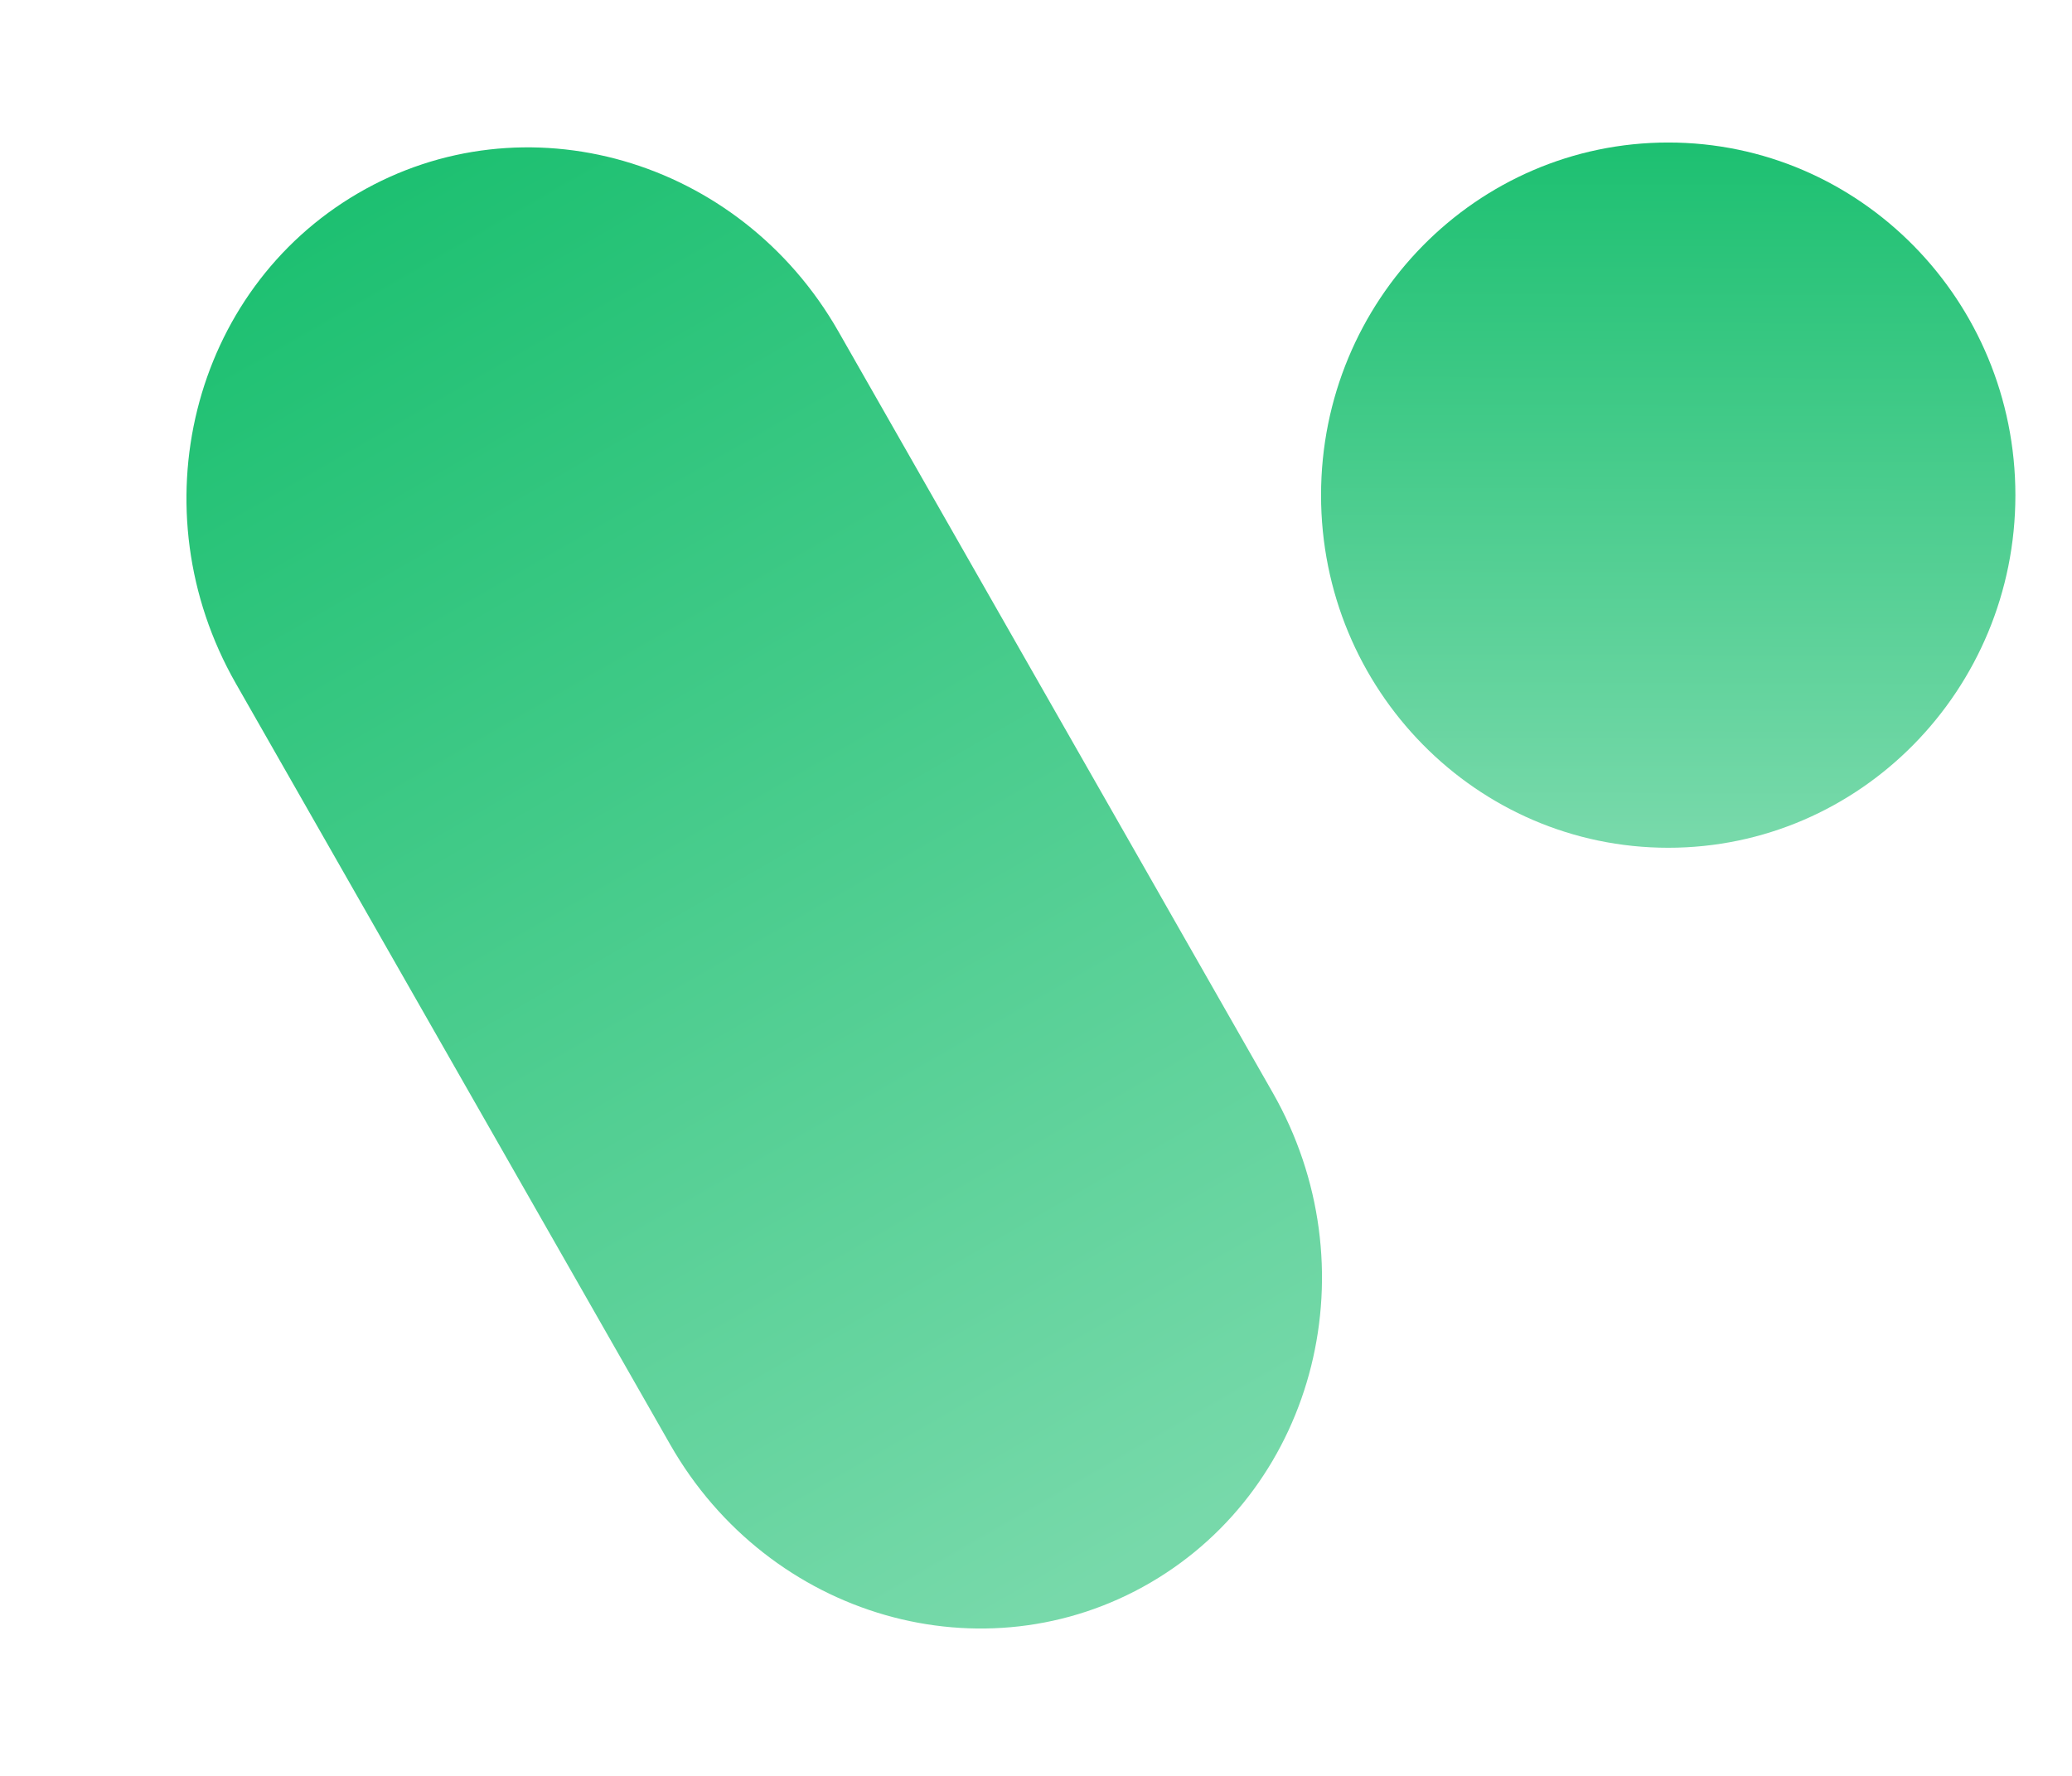
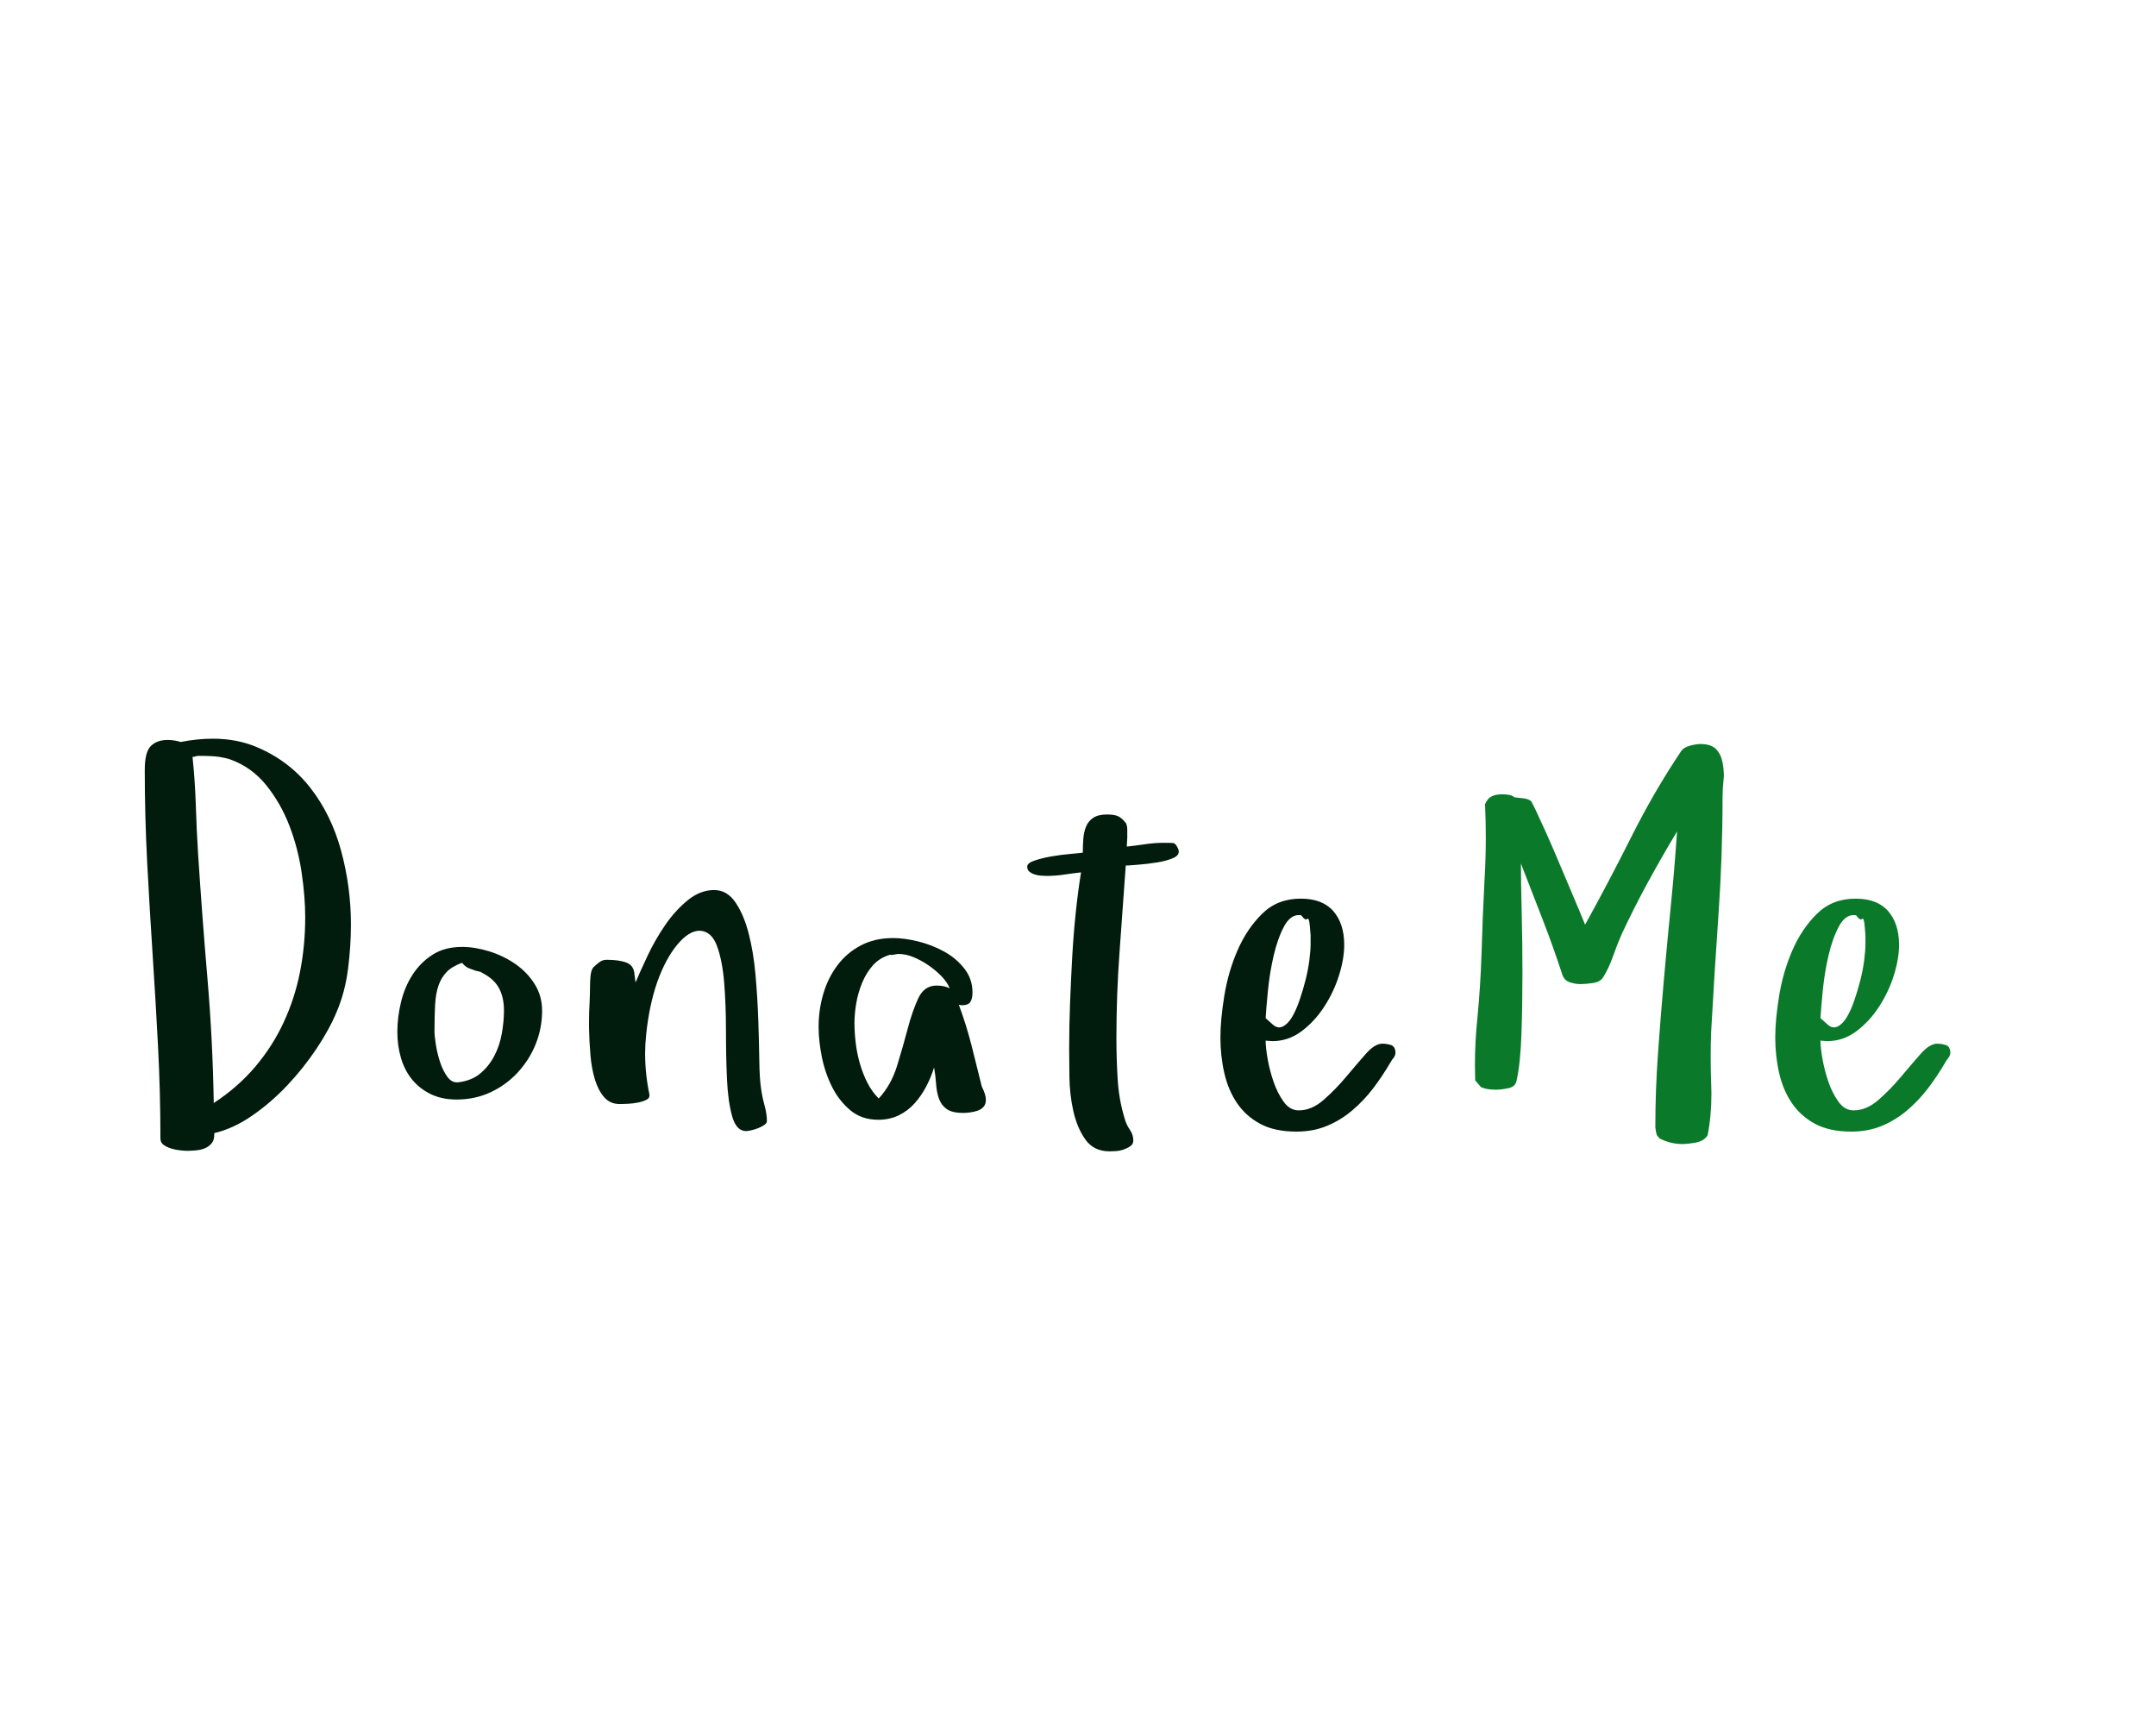
- <svg xmlns="http://www.w3.org/2000/svg" width="28" height="24" viewBox="0 0 28 24" fill="none">
-   <path d="M3.186 9.235C1.849 6.891 2.587 3.927 4.836 2.613C7.084 1.3 9.991 2.135 11.329 4.478L17.198 14.765C18.536 17.109 17.797 20.073 15.549 21.387C13.3 22.7 10.393 21.865 9.056 19.521L3.186 9.235Z" fill="url(#paint0_linear_2290_2172)" />
-   <path d="M27.235 6.692C27.235 9.323 25.134 11.457 22.544 11.457C19.953 11.457 17.852 9.323 17.852 6.692C17.852 4.06 19.953 1.926 22.544 1.926C25.134 1.926 27.235 4.06 27.235 6.692Z" fill="url(#paint1_linear_2290_2172)" />
-   <defs>
-     <linearGradient id="paint0_linear_2290_2172" x1="4.836" y1="2.613" x2="15.441" y2="21.002" gradientUnits="userSpaceOnUse">
-       <stop stop-color="#1DC071" />
-       <stop offset="1" stop-color="#77D9AA" />
-     </linearGradient>
-     <linearGradient id="paint1_linear_2290_2172" x1="22.544" y1="1.926" x2="22.52" y2="11.286" gradientUnits="userSpaceOnUse">
-       <stop stop-color="#1DC071" />
-       <stop offset="1" stop-color="#77D9AA" />
-     </linearGradient>
-   </defs>
+ <svg xmlns="http://www.w3.org/2000/svg" version="1.1" width="250" height="200" style="">
+   <path fill="#011c0c" d="M16.787,89.248q0-2.051,0.703-2.754t1.963-0.703q0.352,0,0.747,0.059t0.747,0.176q1.963-0.381,3.721-0.381q2.842,0,5.156,0.996q3.721,1.582,6.152,4.688t3.574,7.295t1.143,8.584q0,2.461-0.337,5.127t-1.304,4.951q-0.85,2.051-2.344,4.292t-3.384,4.248t-4.072,3.516t-4.409,2.036l0,0.234q0,0.586-0.308,0.952t-0.747,0.557t-1.011,0.249t-1.069,0.059q-0.293,0-0.835-0.059t-1.055-0.22t-0.864-0.425t-0.352-0.732q0-5.332-0.278-10.679t-0.63-10.693t-0.63-10.679t-0.278-10.693z M22.324,87.754q0.293,2.812,0.381,5.61t0.264,5.61q0.469,7.266,1.084,14.458t0.732,14.458q2.812-1.846,4.819-4.219t3.296-5.156t1.89-5.845t0.601-6.313q0-2.344-0.41-5.156t-1.406-5.42t-2.681-4.717t-4.204-3.018q-0.527-0.176-1.274-0.293t-2.388-0.117q-0.176,0-0.352,0.059t-0.352,0.059z M46.074,119.629q0-1.67,0.425-3.442t1.348-3.193t2.329-2.314t3.398-0.894q1.494,0,3.149,0.513t3.032,1.465t2.241,2.329t0.864,3.076q0,2.051-0.747,3.896t-2.095,3.296t-3.149,2.285t-3.911,0.835q-1.729,0-3.018-0.63t-2.153-1.685t-1.289-2.49t-0.425-3.047z M50.381,119.57q0,0.527,0.161,1.553t0.483,2.007t0.835,1.699t1.245,0.659q1.553-0.176,2.563-1.011t1.641-2.036t0.879-2.607t0.249-2.666q0-1.611-0.63-2.695t-2.065-1.758q0,0.059,0.059,0.059t0.059-0.059l-0.732-0.176q-0.293-0.117-0.718-0.264t-0.835-0.645q-1.143,0.41-1.772,1.055t-0.952,1.567t-0.396,2.212t-0.073,3.105z M68.301,119.219l0-0.85q0-1.055,0.059-1.992q0.059-1.318,0.059-2.168q0-0.469,0.059-1.069t0.293-0.952q0.293-0.293,0.688-0.601t0.864-0.308q1.494,0,2.344,0.337t0.908,1.392l0.117,0.908q0.527-1.26,1.406-3.12t2.036-3.545t2.607-2.871t3.062-1.187q1.494,0,2.461,1.406t1.538,3.589t0.806,4.863t0.322,5.259t0.117,4.702t0.205,3.208q0.117,0.908,0.396,1.919t0.278,1.86q0,0.234-0.337,0.454t-0.718,0.366t-0.776,0.234t-0.571,0.088q-1.143,0-1.626-1.714t-0.601-4.292t-0.117-5.581t-0.205-5.581t-0.835-4.292t-2.007-1.772q-1.26,0-2.607,1.626t-2.314,4.321q-0.938,2.695-1.289,6.123q-0.117,1.084-0.117,2.168q0,2.373,0.498,4.746q0.059,0.41-0.337,0.615t-0.981,0.322t-1.187,0.146t-0.923,0.029q-1.143,0-1.831-0.806t-1.069-2.065t-0.513-2.827t-0.161-3.091z M94.922,119.072q0-1.992,0.542-3.838t1.626-3.296t2.71-2.314t3.765-0.864q1.318,0,2.915,0.396t3.003,1.172t2.344,1.978t0.938,2.754q0,0.732-0.249,1.113t-1.011,0.381l-0.322-0.059q0.85,2.285,1.465,4.688t1.201,4.805q0.234,0.469,0.352,0.835t0.117,0.718q0,0.469-0.264,0.776t-0.688,0.454t-0.879,0.205t-0.806,0.059q-1.26,0-1.89-0.439t-0.908-1.201t-0.337-1.714t-0.234-1.919q-0.352,1.143-0.923,2.227t-1.348,1.948t-1.831,1.377t-2.373,0.513q-1.934,0-3.252-1.113t-2.124-2.739t-1.172-3.472t-0.366-3.428z M99.082,118.662q0,1.084,0.146,2.285t0.483,2.373t0.864,2.212t1.318,1.831q1.436-1.553,2.124-3.779t1.23-4.292t1.23-3.545t2.124-1.479q0.908,0,1.523,0.322q-0.293-0.732-0.967-1.421t-1.509-1.26t-1.729-0.938t-1.685-0.366q-0.234,0-0.542,0.073t-0.483,0.015q-1.201,0.352-1.978,1.216t-1.26,2.036t-0.688,2.402t-0.205,2.314z M119.112,100.469q0-0.41,0.879-0.703t1.992-0.483t2.153-0.278t1.421-0.146q0-0.791,0.059-1.597t0.322-1.436t0.835-1.011t1.597-0.381q0.85,0,1.289,0.205t0.938,0.85q0.117,0.352,0.117,0.674l0,0.981t-0.059,1.011q1.084-0.117,2.153-0.278t2.153-0.161q0.791,0,1.084,0.029t0.586,0.703q0.234,0.674-0.571,1.025t-1.934,0.527t-2.241,0.264t-1.348,0.088q-0.352,5.039-0.718,9.99t-0.366,10.049q0,2.285,0.146,4.717t0.82,4.6q0.176,0.674,0.586,1.26t0.41,1.26q0,0.41-0.322,0.645t-0.776,0.396t-0.908,0.19t-0.747,0.029q-1.846,0-2.812-1.377t-1.392-3.296t-0.454-3.94t-0.029-3.281q0-2.578,0.103-5.273t0.249-5.332t0.41-5.156t0.615-4.688q-1.025,0.117-2.007,0.264t-2.007,0.146q-0.234,0-0.63-0.029t-0.747-0.146t-0.601-0.322t-0.249-0.586z M141.514,120.273q0-2.051,0.454-4.834t1.538-5.273t2.856-4.233t4.468-1.743q2.52,0,3.779,1.45t1.26,3.911q0,1.611-0.601,3.53t-1.714,3.633t-2.637,2.856t-3.398,1.143l-0.762-0.059q0,0.791,0.234,2.124t0.688,2.651t1.172,2.314t1.743,0.996q1.494,0,2.871-1.201t2.607-2.666t2.285-2.666t1.934-1.201q0.469,0,0.967,0.146t0.557,0.82q0,0.41-0.22,0.674t-0.396,0.586q-0.908,1.553-1.978,2.959t-2.417,2.549t-2.944,1.802t-3.53,0.659q-2.52,0-4.189-0.894t-2.695-2.402t-1.479-3.486t-0.454-4.146z M146.758,118.047l0.82,0.732q0.586,0.527,1.172,0.234t1.055-1.069t0.864-1.919t0.703-2.344t0.454-2.344t0.146-1.904l0-0.996t-0.088-1.055t-0.308-0.835t-0.688-0.425q-0.146-0.029-0.264-0.029q-0.996,0-1.699,1.26q-0.762,1.406-1.23,3.413t-0.674,4.116t-0.264,3.164z" />
+   <path fill="#0a7a2a" d="M171.055,125.254q-0.029-0.879-0.029-1.758q0-2.754,0.293-5.537q0.352-3.691,0.469-7.266q0.117-4.189,0.352-8.701q0.146-2.461,0.146-4.863q0-1.963-0.088-3.896q0.293-0.674,0.776-0.908t1.216-0.234q0.352,0,0.747,0.059t0.688,0.293q0.41,0.059,1.011,0.117t0.923,0.352q0.117,0.176,0.601,1.201t1.143,2.49t1.377,3.179t1.377,3.252t1.143,2.71t0.601,1.465q2.754-4.98,5.391-10.239t5.771-9.917q0.293-0.41,1.011-0.601t1.187-0.19q1.26,0,1.831,0.601t0.747,1.538q0.117,0.586,0.146,1.26q0.029,0.352-0.029,0.732q-0.117,1.084-0.117,2.051q0,6.826-0.469,13.55t-0.85,13.579q-0.059,1.406-0.059,2.93t0.059,3.164q0.029,0.586,0.029,1.143q0,2.578-0.439,4.805q-0.41,0.674-1.348,0.85t-1.582,0.176q-1.377,0-2.637-0.645l-0.322-0.381l-0.117-0.469t-0.059-0.469q0-4.248,0.308-8.555t0.688-8.599t0.806-8.569t0.718-8.555q-1.729,2.871-3.354,5.845t-3.062,6.05q-0.527,1.201-1.011,2.578t-1.157,2.461q-0.352,0.527-1.187,0.645t-1.45,0.117q-0.586,0-1.216-0.205t-0.864-0.879q-1.084-3.311-2.314-6.475t-2.49-6.416q0,2.168,0.088,5.61t0.088,7.134t-0.117,7.061t-0.557,5.332q-0.117,0.732-0.952,0.908t-1.45,0.176q-0.469,0-0.894-0.059t-0.835-0.234z M205.85,120.273q0-2.051,0.454-4.834t1.538-5.273t2.856-4.233t4.468-1.743q2.52,0,3.779,1.45t1.26,3.911q0,1.611-0.601,3.53t-1.714,3.633t-2.637,2.856t-3.398,1.143l-0.762-0.059q0,0.791,0.234,2.124t0.688,2.651t1.172,2.314t1.743,0.996q1.494,0,2.871-1.201t2.607-2.666t2.285-2.666t1.934-1.201q0.469,0,0.967,0.146t0.557,0.82q0,0.41-0.22,0.674t-0.396,0.586q-0.908,1.553-1.978,2.959t-2.417,2.549t-2.944,1.802t-3.53,0.659q-2.52,0-4.189-0.894t-2.695-2.402t-1.479-3.486t-0.454-4.146z M211.094,118.047l0.82,0.732q0.586,0.527,1.172,0.234t1.055-1.069t0.864-1.919t0.703-2.344t0.454-2.344t0.146-1.904l0-0.996t-0.088-1.055t-0.308-0.835t-0.688-0.425q-0.146-0.029-0.264-0.029q-0.996,0-1.699,1.26q-0.762,1.406-1.23,3.413t-0.674,4.116t-0.264,3.164z" />
</svg>
